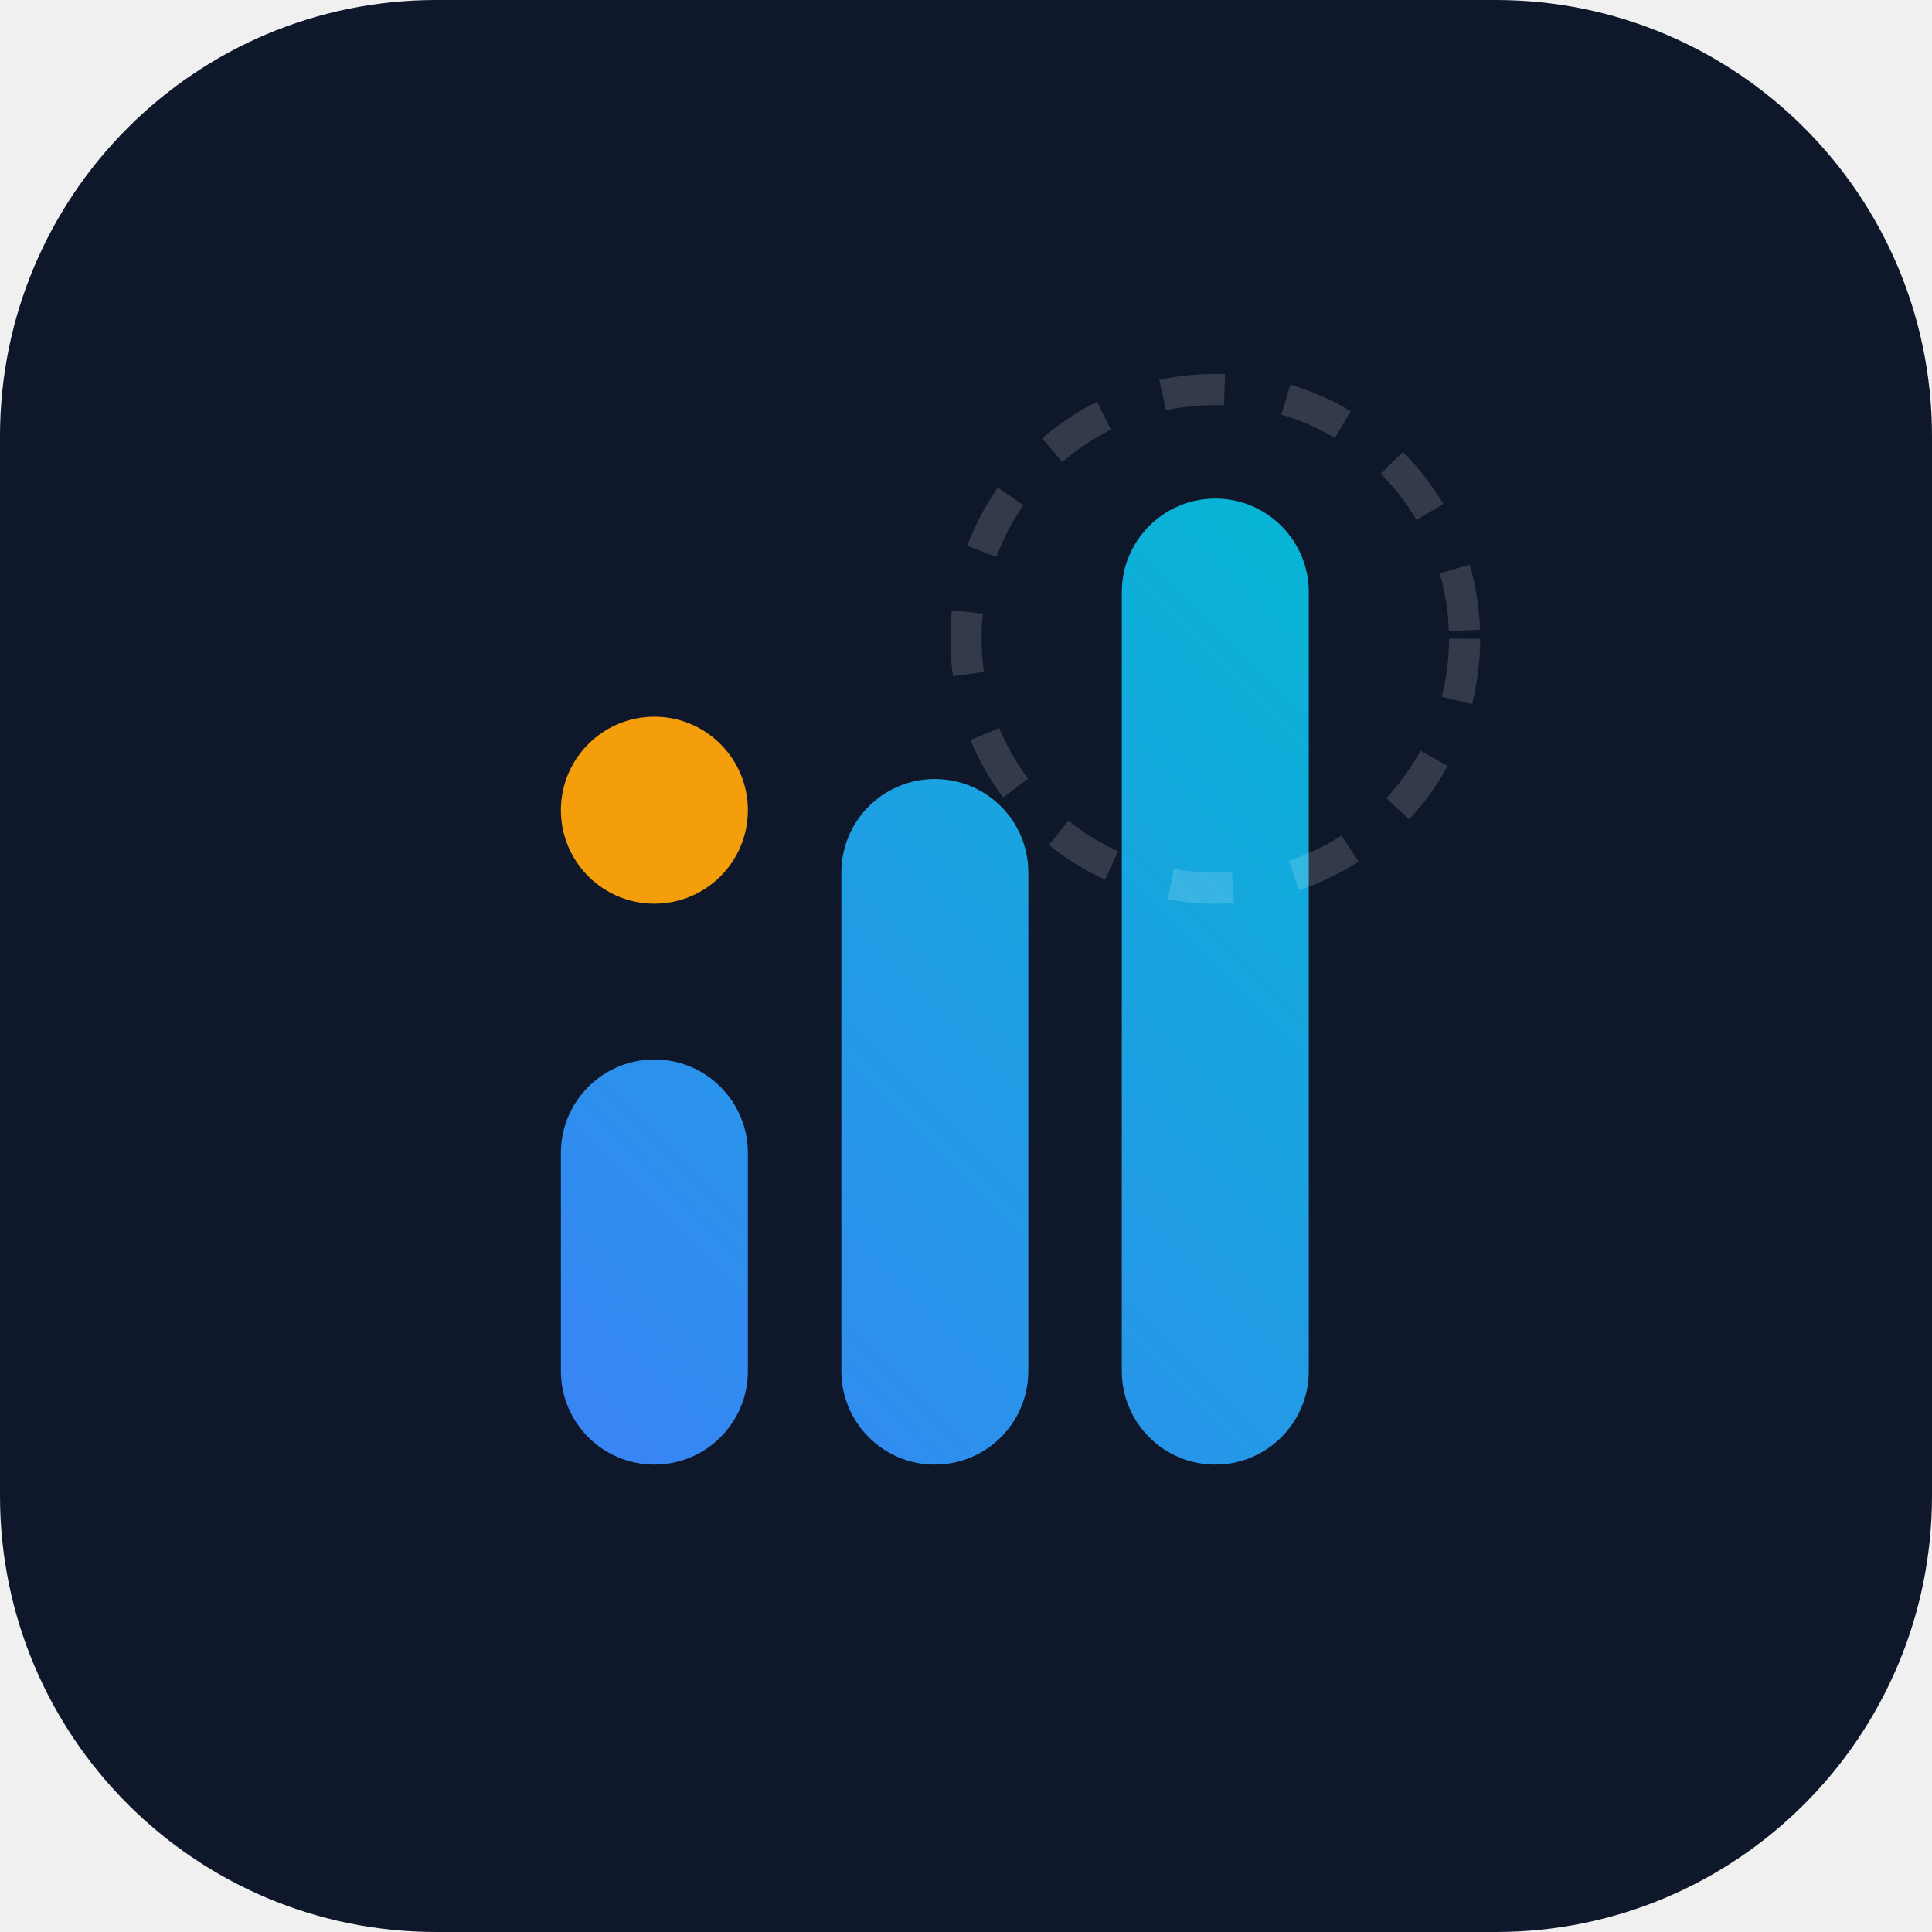
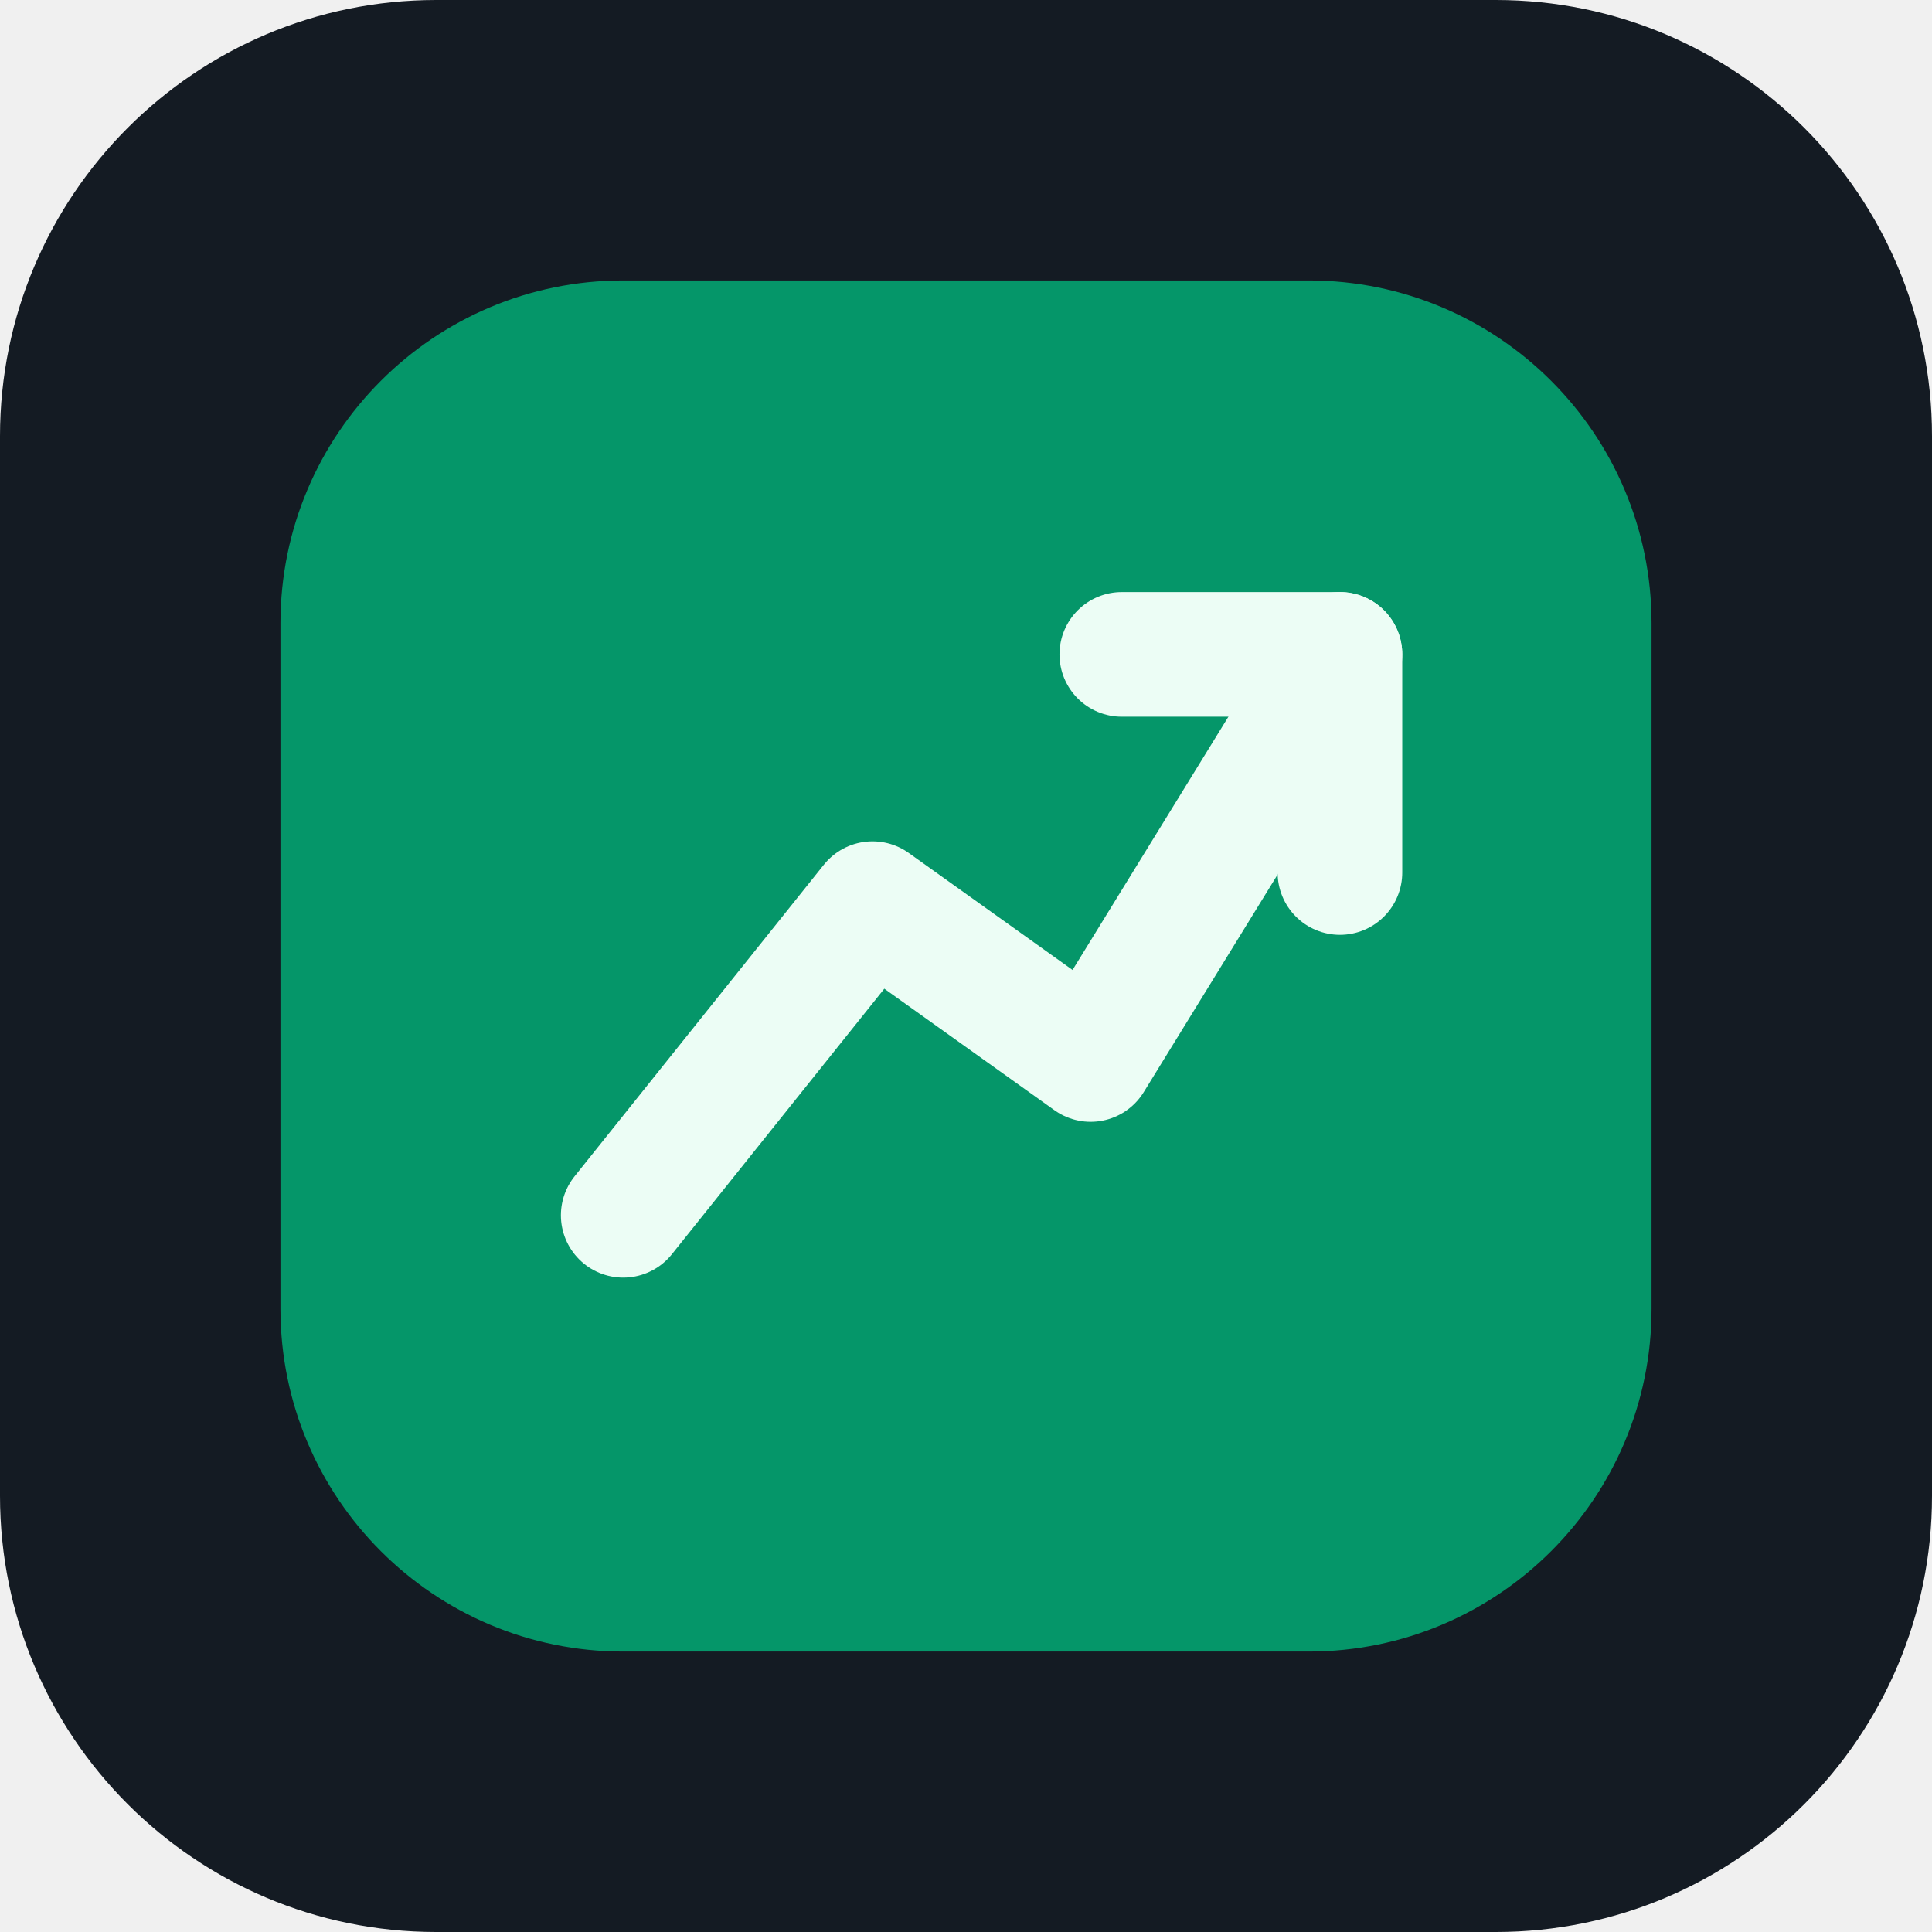
<svg xmlns="http://www.w3.org/2000/svg" width="400" height="400" viewBox="0 0 124 124" fill="none">
-   <rect width="124" height="124" rx="28" fill="#0F172A" />
-   <defs>
-     <linearGradient id="finGradient" x1="34" y1="94" x2="90" y2="38" gradientUnits="userSpaceOnUse">
-       <stop offset="0%" stop-color="#3B82F6" />
-       <stop offset="100%" stop-color="#06B6D4" />
-     </linearGradient>
-   </defs>
-   <rect x="36" y="68" width="12" height="26" rx="6" fill="url(#finGradient)" />
-   <rect x="54" y="50" width="12" height="44" rx="6" fill="url(#finGradient)" />
-   <rect x="72" y="32" width="12" height="62" rx="6" fill="url(#finGradient)" />
-   <circle cx="42" cy="52" r="6" fill="#F59E0B" />
-   <circle cx="78" cy="41" r="16" stroke="white" stroke-width="2" opacity="0.15" stroke-dasharray="4 4" />
+   <rect width="124" height="124" rx="28" fill="#141b23" />
+   <rect x="18" y="18" width="88" height="88" rx="22" fill="#059669" />
+   <path d="M40 78 L56 58 L70 68 L86 42" stroke="#ecfdf5" stroke-width="8" stroke-linecap="round" stroke-linejoin="round" />
+   <path d="M72 42 H86 V56" stroke="#ecfdf5" stroke-width="8" stroke-linecap="round" stroke-linejoin="round" />
</svg>
